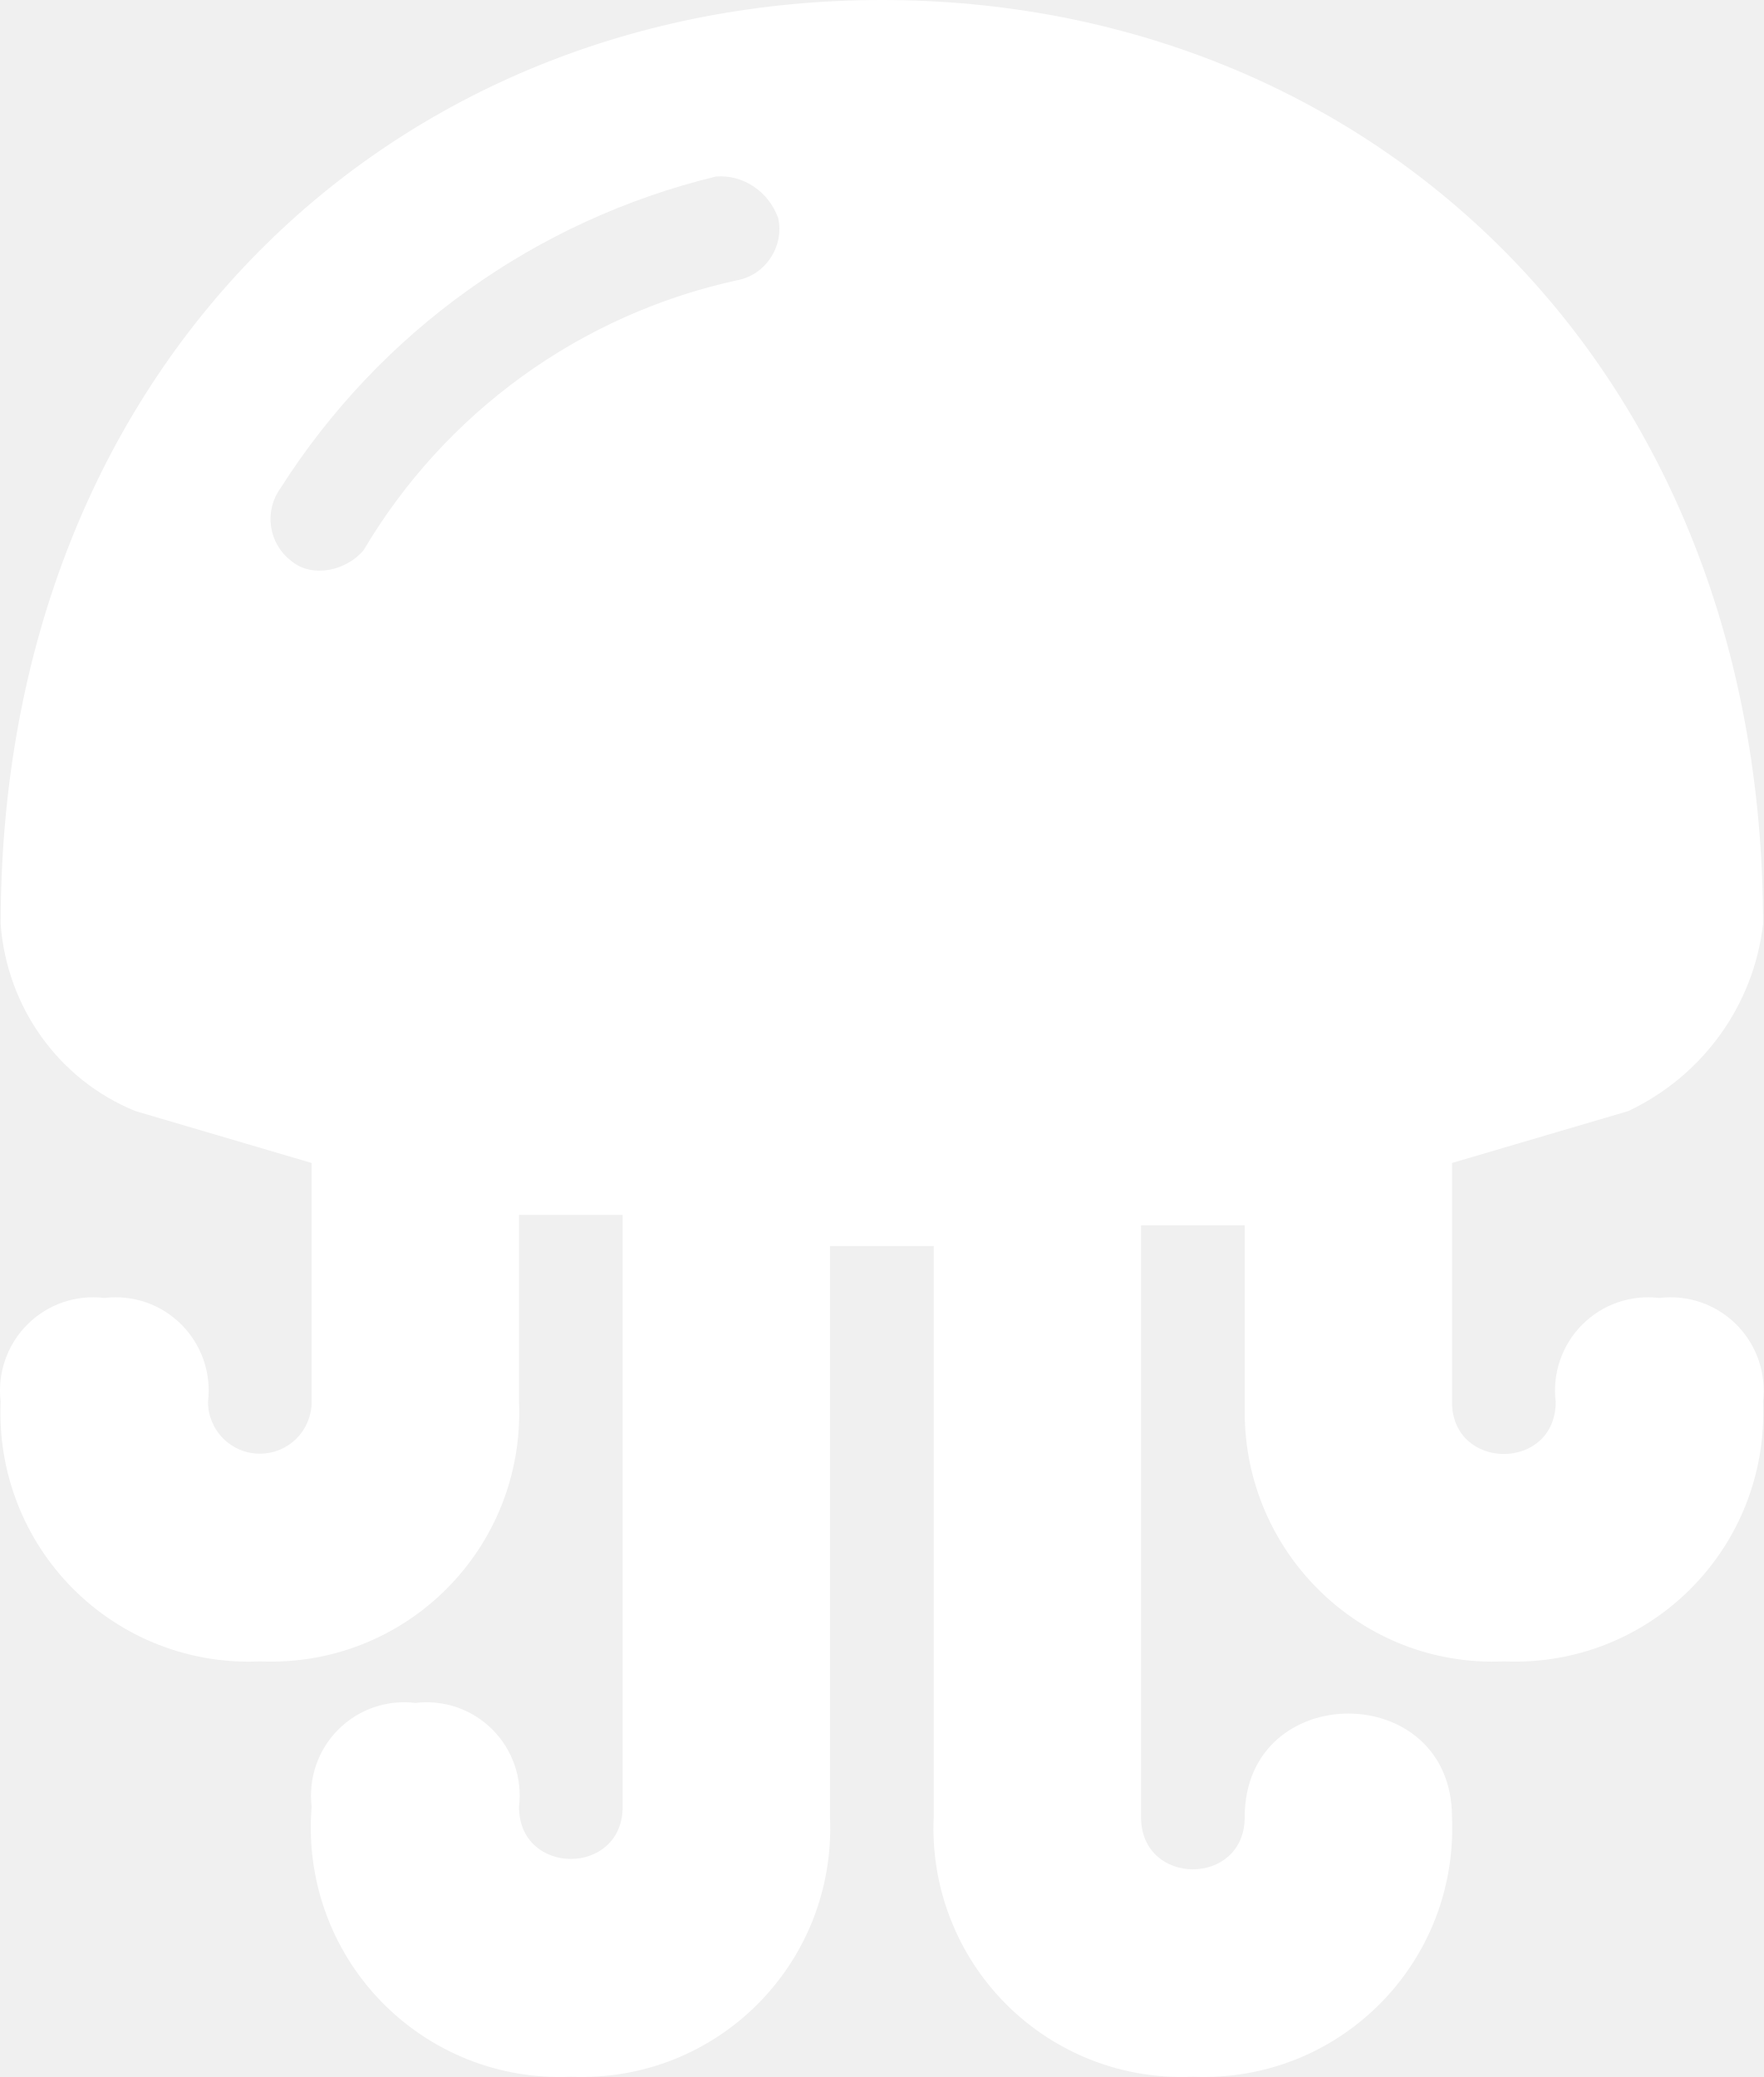
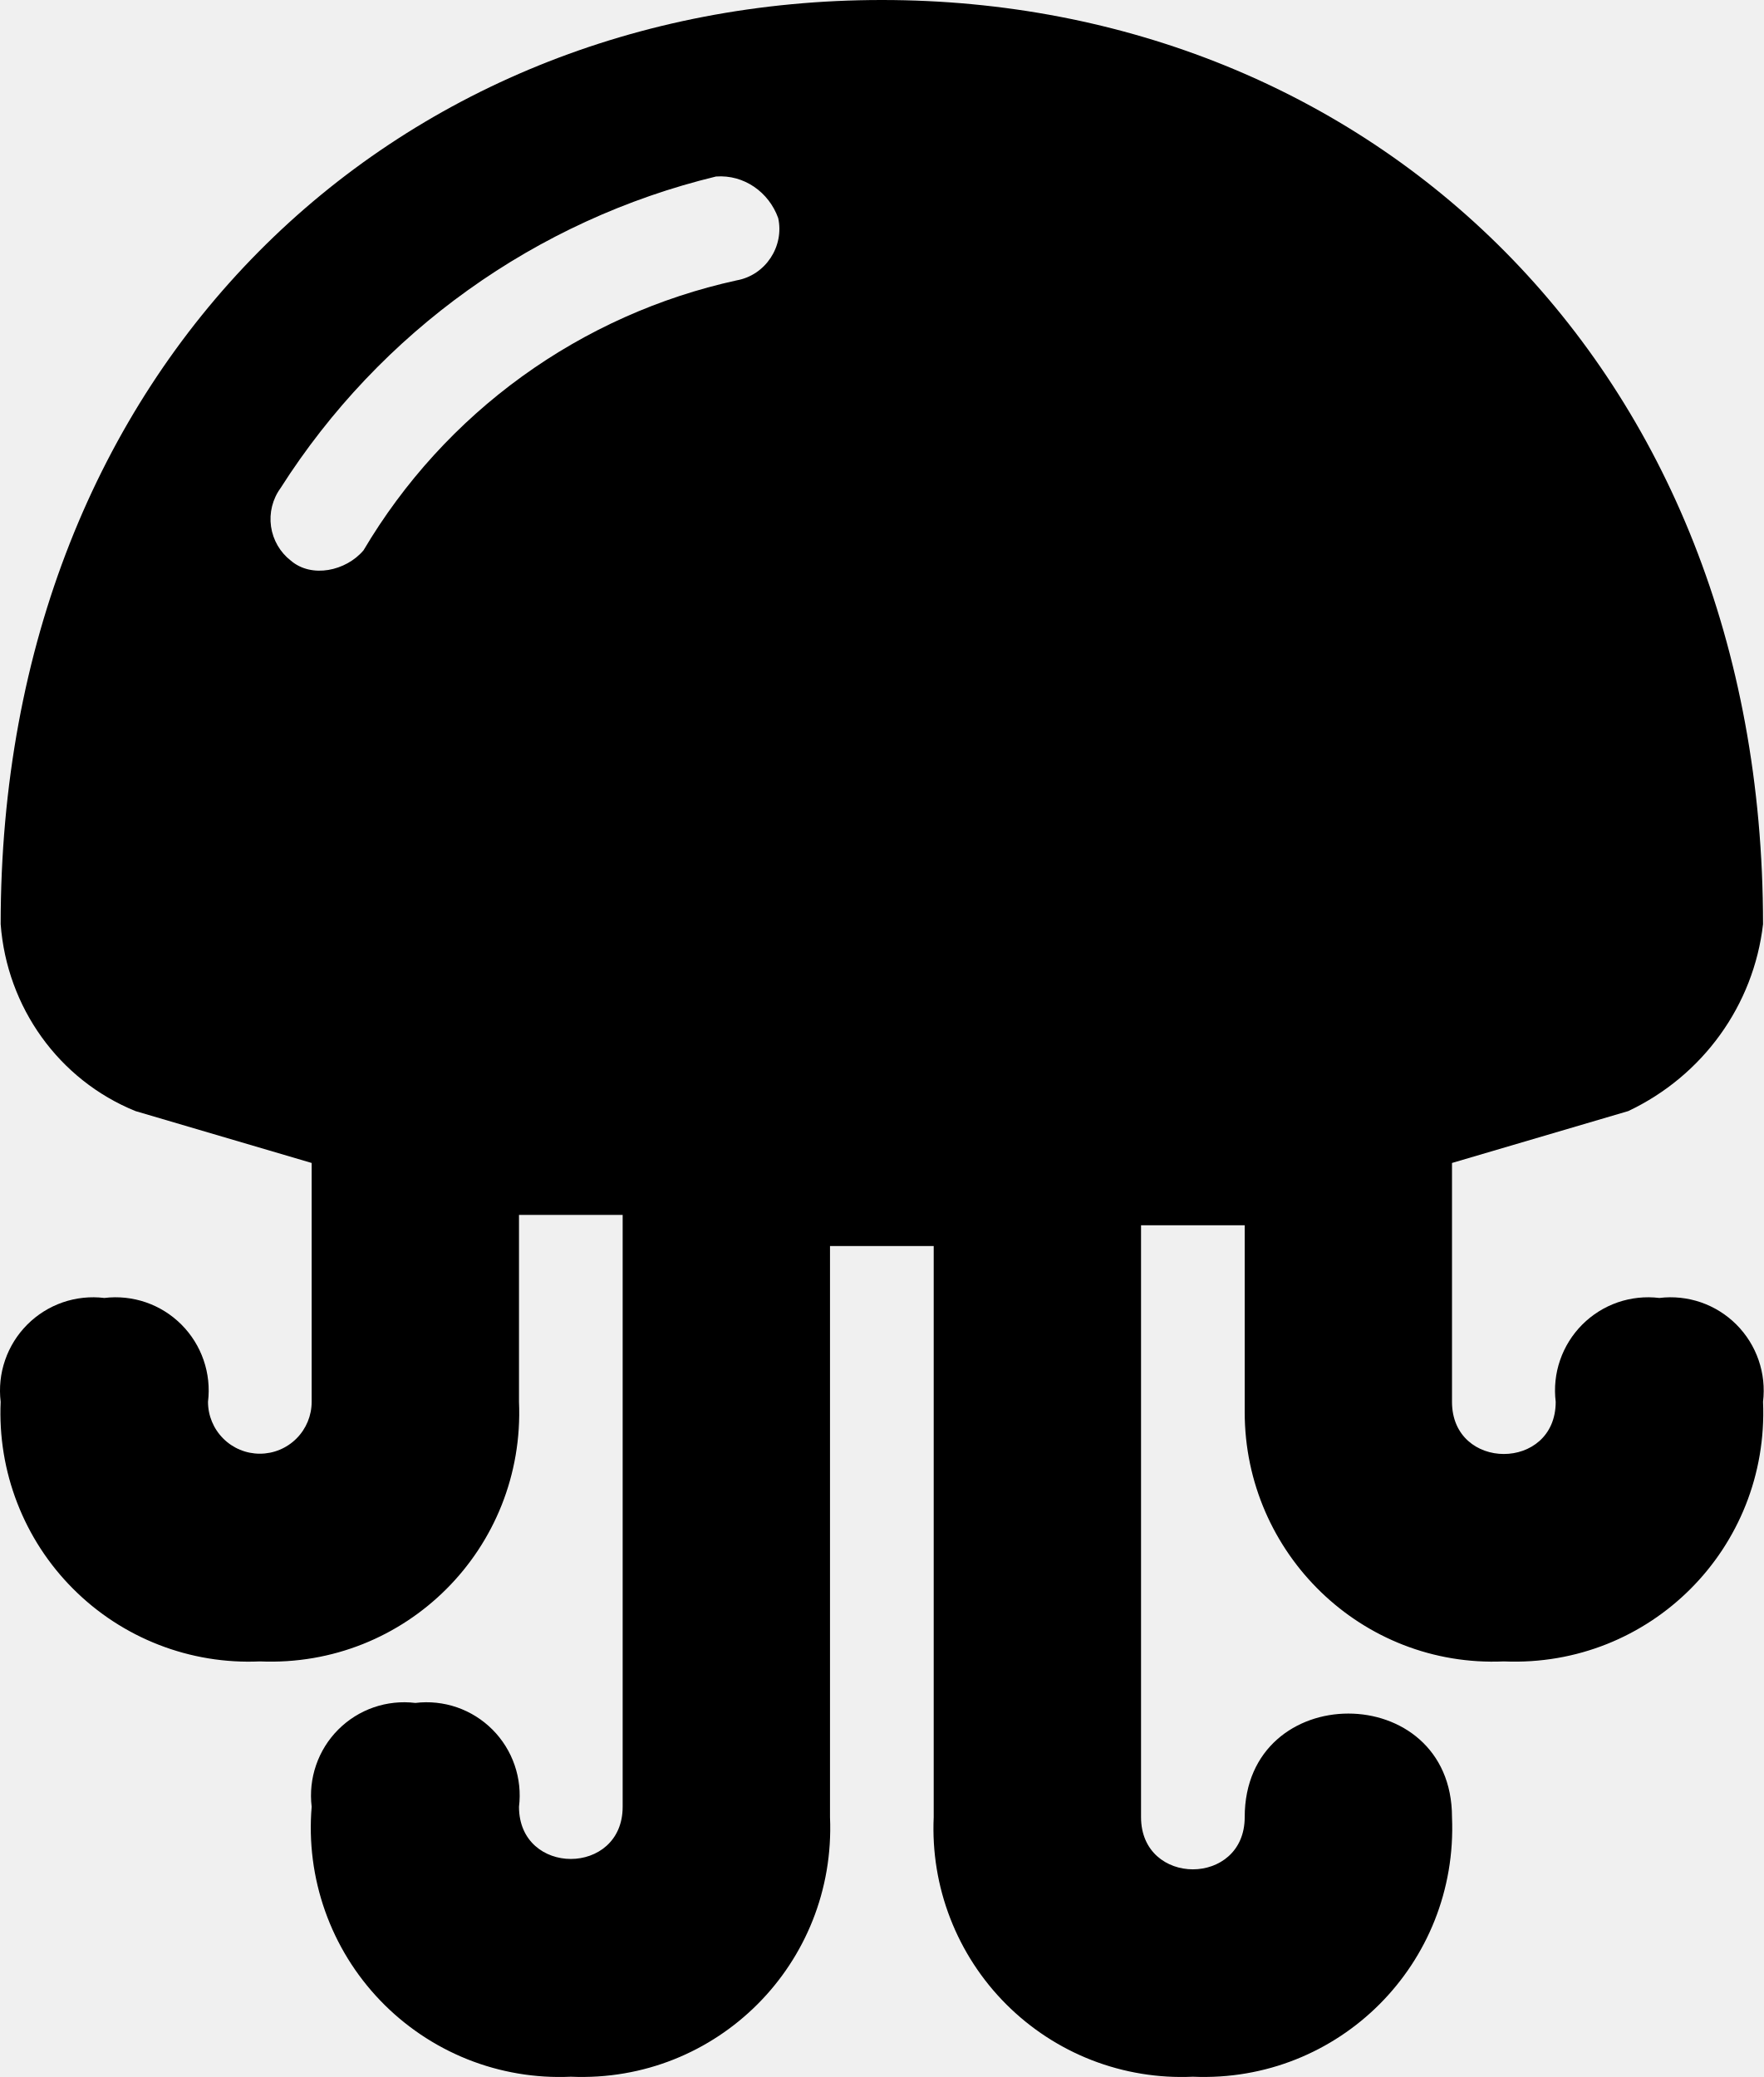
- <svg xmlns="http://www.w3.org/2000/svg" width="45" height="53" viewBox="0 0 45 53" fill="currentColor">
-   <path d="M42.338 33.121C41.98 33.077 41.617 33.116 41.276 33.233C40.935 33.351 40.626 33.545 40.371 33.8C40.116 34.056 39.922 34.366 39.805 34.707C39.687 35.048 39.649 35.412 39.693 35.771C39.693 37.546 37.047 37.546 37.047 35.771V29.676L41.544 28.352C43.449 27.451 44.745 25.649 44.983 23.582C44.983 9.274 34.931 0 22.5 0C10.069 0 0.017 9.274 0.017 23.582C0.176 25.702 1.499 27.557 3.456 28.352L7.952 29.676V35.771C7.952 36.122 7.813 36.459 7.565 36.707C7.317 36.956 6.981 37.095 6.63 37.095C6.279 37.095 5.943 36.956 5.695 36.707C5.447 36.459 5.307 36.122 5.307 35.771C5.351 35.412 5.313 35.048 5.195 34.707C5.078 34.366 4.884 34.056 4.629 33.8C4.374 33.545 4.065 33.351 3.724 33.233C3.383 33.116 3.02 33.077 2.662 33.121C2.305 33.077 1.942 33.116 1.601 33.233C1.26 33.351 0.951 33.545 0.696 33.8C0.441 34.056 0.247 34.366 0.13 34.707C0.012 35.048 -0.026 35.412 0.017 35.771C-0.022 36.651 0.121 37.53 0.44 38.352C0.758 39.174 1.243 39.92 1.866 40.543C2.488 41.167 3.233 41.653 4.053 41.972C4.873 42.291 5.751 42.435 6.63 42.395C10.359 42.554 13.401 39.507 13.242 35.771V31.001H15.887V46.104C15.887 47.88 13.242 47.88 13.242 46.104C13.286 45.746 13.248 45.382 13.13 45.041C13.013 44.7 12.819 44.389 12.564 44.134C12.309 43.879 12 43.685 11.659 43.567C11.318 43.45 10.955 43.411 10.598 43.455C10.24 43.411 9.877 43.45 9.536 43.567C9.195 43.685 8.886 43.879 8.631 44.134C8.376 44.389 8.182 44.7 8.065 45.041C7.947 45.382 7.909 45.746 7.952 46.104C7.876 47.006 7.993 47.913 8.295 48.766C8.596 49.618 9.076 50.396 9.702 51.048C10.328 51.7 11.085 52.211 11.924 52.547C12.762 52.882 13.663 53.034 14.565 52.993C18.294 53.153 21.336 50.105 21.177 46.369V31.796H23.823V46.369C23.783 47.25 23.926 48.129 24.245 48.951C24.563 49.773 25.049 50.519 25.671 51.142C26.293 51.765 27.038 52.252 27.858 52.571C28.678 52.889 29.556 53.033 30.435 52.993C34.164 53.153 37.206 50.105 37.047 46.369C37.047 42.845 31.758 42.845 31.758 46.369C31.758 48.145 29.113 48.145 29.113 46.369V31.266H31.758V36.036C31.758 39.639 34.746 42.554 38.37 42.395C42.099 42.554 45.141 39.507 44.983 35.771C45.026 35.412 44.988 35.048 44.87 34.707C44.753 34.366 44.559 34.056 44.304 33.8C44.049 33.545 43.74 33.351 43.399 33.233C43.058 33.116 42.695 33.077 42.338 33.121ZM18.797 7.154C16.823 7.586 14.959 8.421 13.32 9.606C11.682 10.791 10.305 12.302 9.275 14.043C8.825 14.573 7.952 14.759 7.423 14.308C7.147 14.095 6.965 13.781 6.915 13.435C6.866 13.088 6.953 12.736 7.159 12.454C9.697 8.465 13.678 5.616 18.268 4.504C18.982 4.451 19.617 4.902 19.855 5.564C20.014 6.28 19.538 7.022 18.797 7.154Z" fill="white" />
+ <svg xmlns="http://www.w3.org/2000/svg" viewBox="0 0 45 53">
+   <path d="M42.338 33.121C41.98 33.077 41.617 33.116 41.276 33.233C40.935 33.351 40.626 33.545 40.371 33.8C40.116 34.056 39.922 34.366 39.805 34.707C39.687 35.048 39.649 35.412 39.693 35.771C39.693 37.546 37.047 37.546 37.047 35.771V29.676L41.544 28.352C43.449 27.451 44.745 25.649 44.983 23.582C44.983 9.274 34.931 0 22.5 0C10.069 0 0.017 9.274 0.017 23.582C0.176 25.702 1.499 27.557 3.456 28.352L7.952 29.676V35.771C7.952 36.122 7.813 36.459 7.565 36.707C7.317 36.956 6.981 37.095 6.63 37.095C6.279 37.095 5.943 36.956 5.695 36.707C5.447 36.459 5.307 36.122 5.307 35.771C5.351 35.412 5.313 35.048 5.195 34.707C5.078 34.366 4.884 34.056 4.629 33.8C4.374 33.545 4.065 33.351 3.724 33.233C3.383 33.116 3.02 33.077 2.662 33.121C2.305 33.077 1.942 33.116 1.601 33.233C1.26 33.351 0.951 33.545 0.696 33.8C0.441 34.056 0.247 34.366 0.13 34.707C0.012 35.048 -0.026 35.412 0.017 35.771C-0.022 36.651 0.121 37.53 0.44 38.352C0.758 39.174 1.243 39.92 1.866 40.543C2.488 41.167 3.233 41.653 4.053 41.972C4.873 42.291 5.751 42.435 6.63 42.395C10.359 42.554 13.401 39.507 13.242 35.771V31.001H15.887V46.104C15.887 47.88 13.242 47.88 13.242 46.104C13.286 45.746 13.248 45.382 13.13 45.041C13.013 44.7 12.819 44.389 12.564 44.134C12.309 43.879 12 43.685 11.659 43.567C11.318 43.45 10.955 43.411 10.598 43.455C10.24 43.411 9.877 43.45 9.536 43.567C9.195 43.685 8.886 43.879 8.631 44.134C8.376 44.389 8.182 44.7 8.065 45.041C7.947 45.382 7.909 45.746 7.952 46.104C7.876 47.006 7.993 47.913 8.295 48.766C8.596 49.618 9.076 50.396 9.702 51.048C10.328 51.7 11.085 52.211 11.924 52.547C12.762 52.882 13.663 53.034 14.565 52.993C18.294 53.153 21.336 50.105 21.177 46.369V31.796H23.823V46.369C23.783 47.25 23.926 48.129 24.245 48.951C24.563 49.773 25.049 50.519 25.671 51.142C26.293 51.765 27.038 52.252 27.858 52.571C28.678 52.889 29.556 53.033 30.435 52.993C34.164 53.153 37.206 50.105 37.047 46.369C37.047 42.845 31.758 42.845 31.758 46.369C31.758 48.145 29.113 48.145 29.113 46.369V31.266H31.758V36.036C31.758 39.639 34.746 42.554 38.37 42.395C42.099 42.554 45.141 39.507 44.983 35.771C45.026 35.412 44.988 35.048 44.87 34.707C44.753 34.366 44.559 34.056 44.304 33.8C44.049 33.545 43.74 33.351 43.399 33.233C43.058 33.116 42.695 33.077 42.338 33.121ZM18.797 7.154C16.823 7.586 14.959 8.421 13.32 9.606C11.682 10.791 10.305 12.302 9.275 14.043C8.825 14.573 7.952 14.759 7.423 14.308C7.147 14.095 6.965 13.781 6.915 13.435C6.866 13.088 6.953 12.736 7.159 12.454C9.697 8.465 13.678 5.616 18.268 4.504C18.982 4.451 19.617 4.902 19.855 5.564C20.014 6.28 19.538 7.022 18.797 7.154Z" />
</svg>
